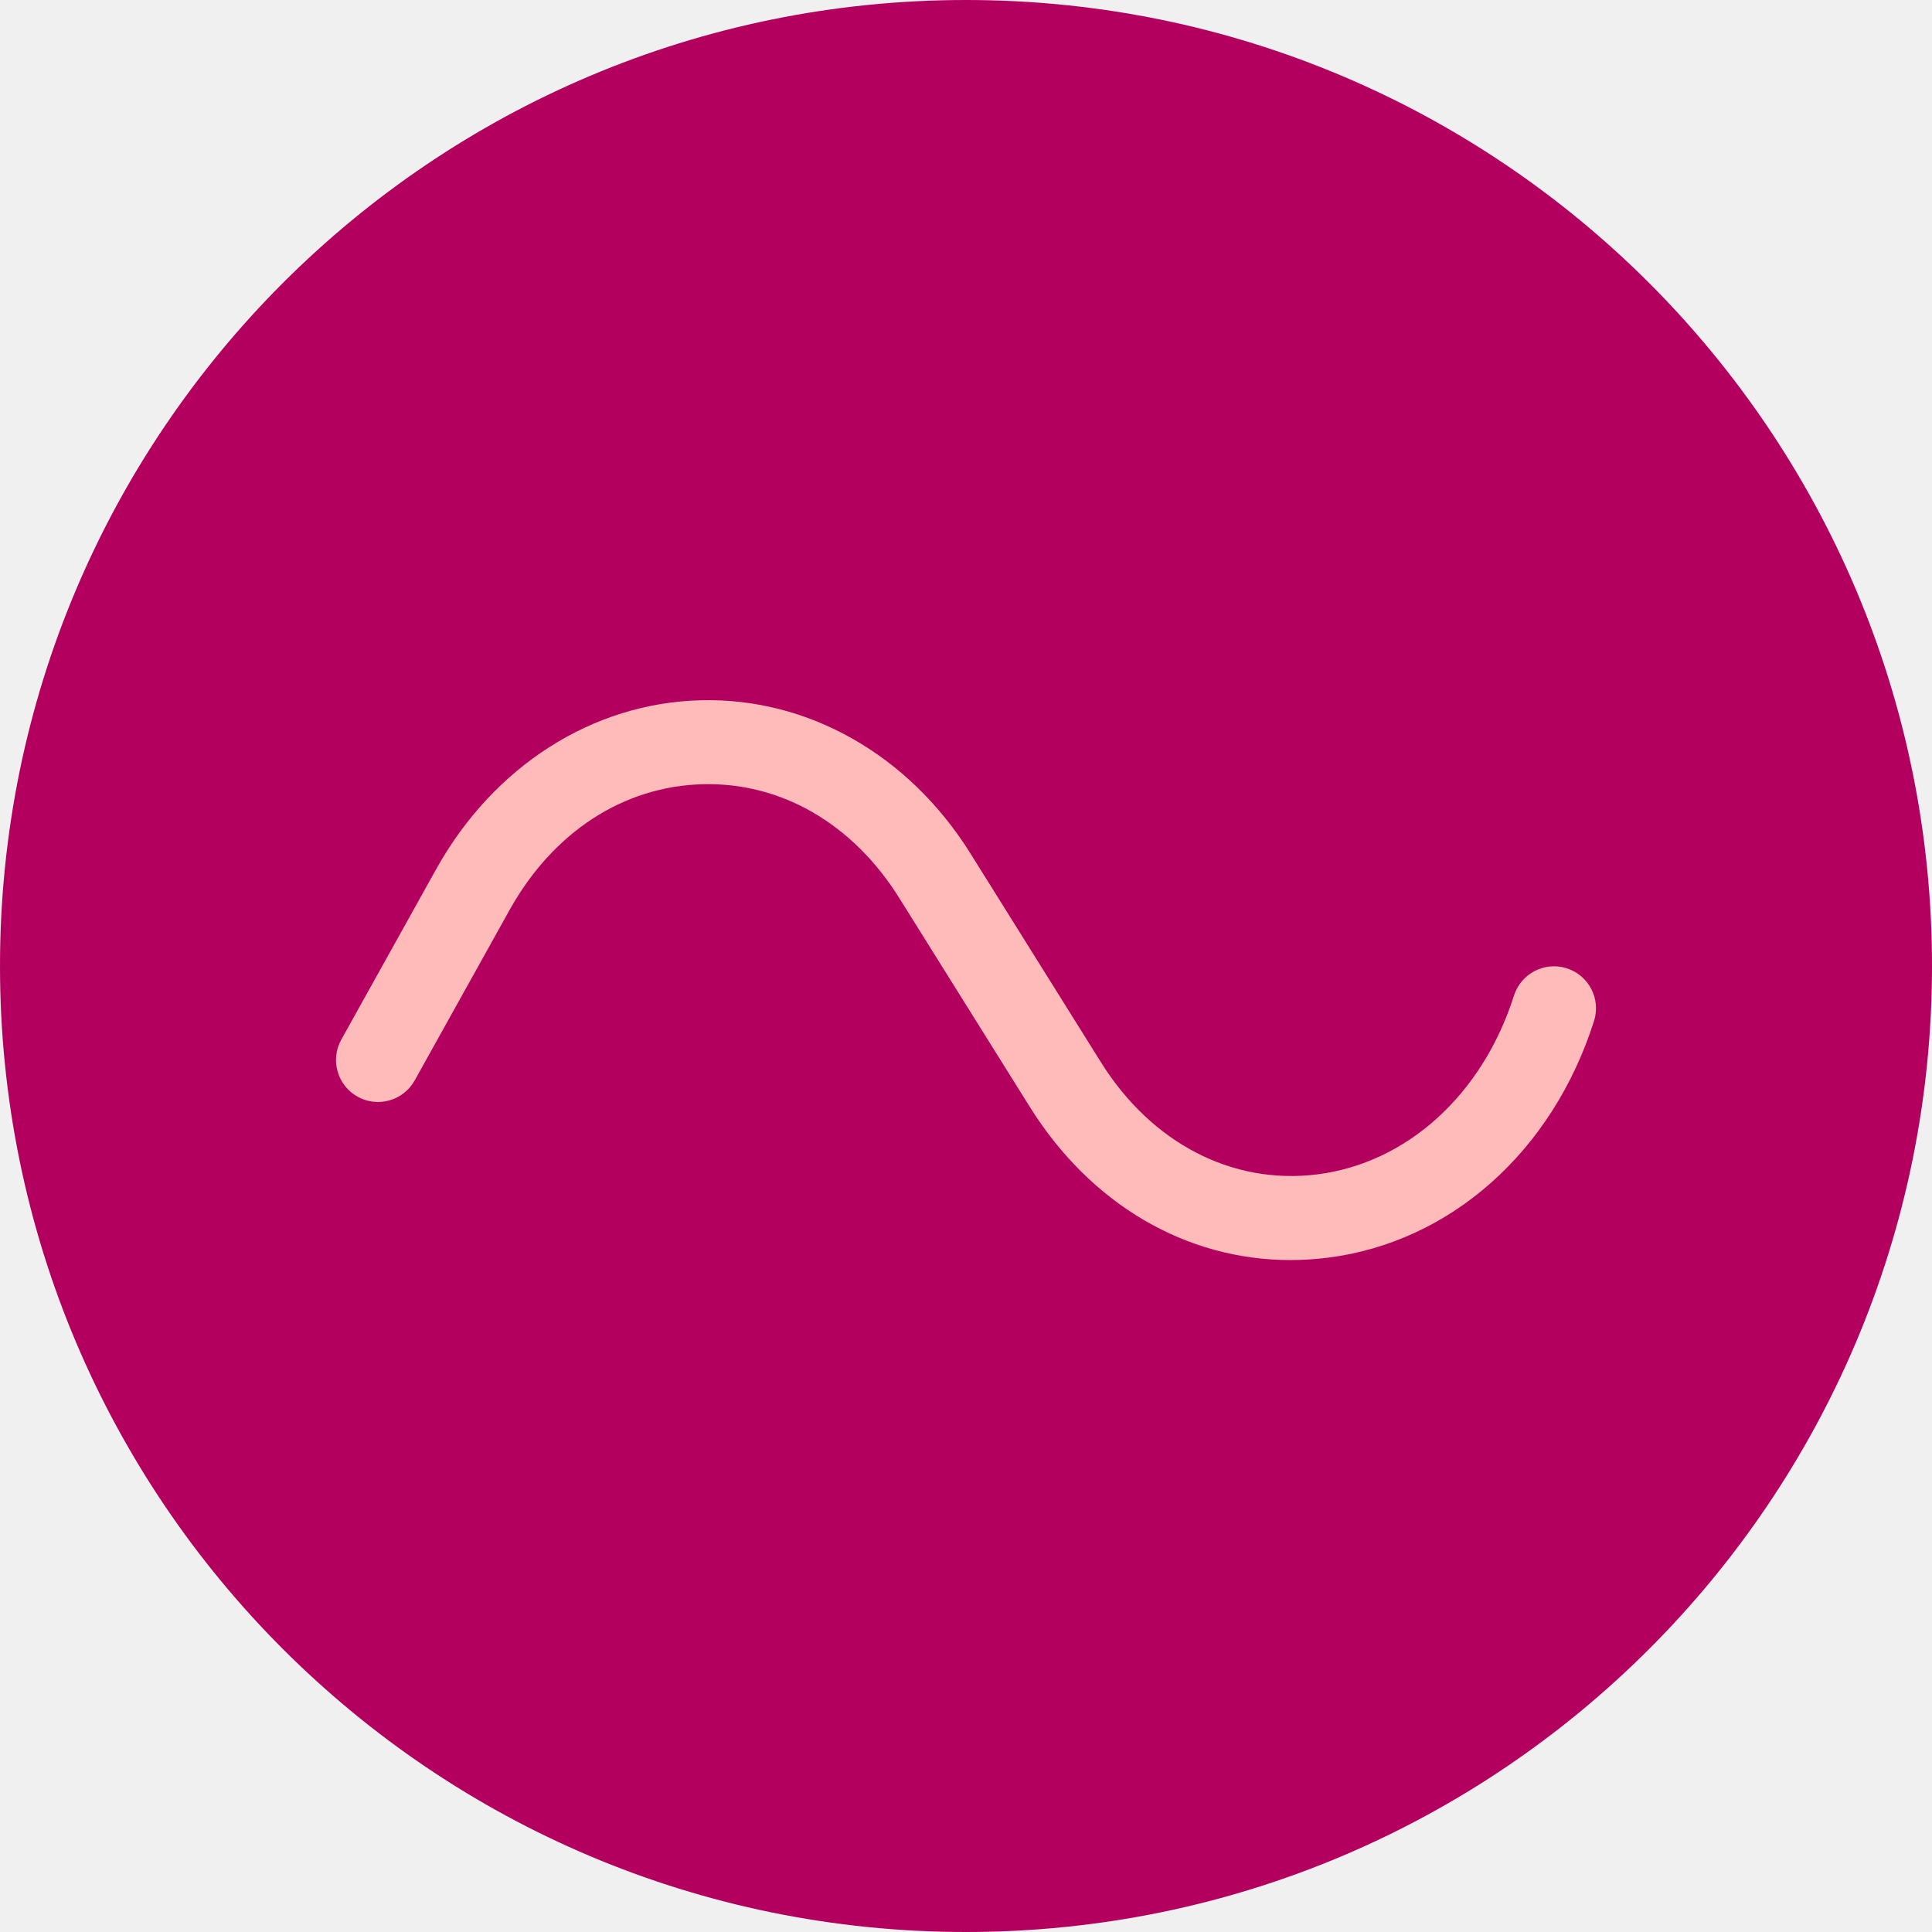
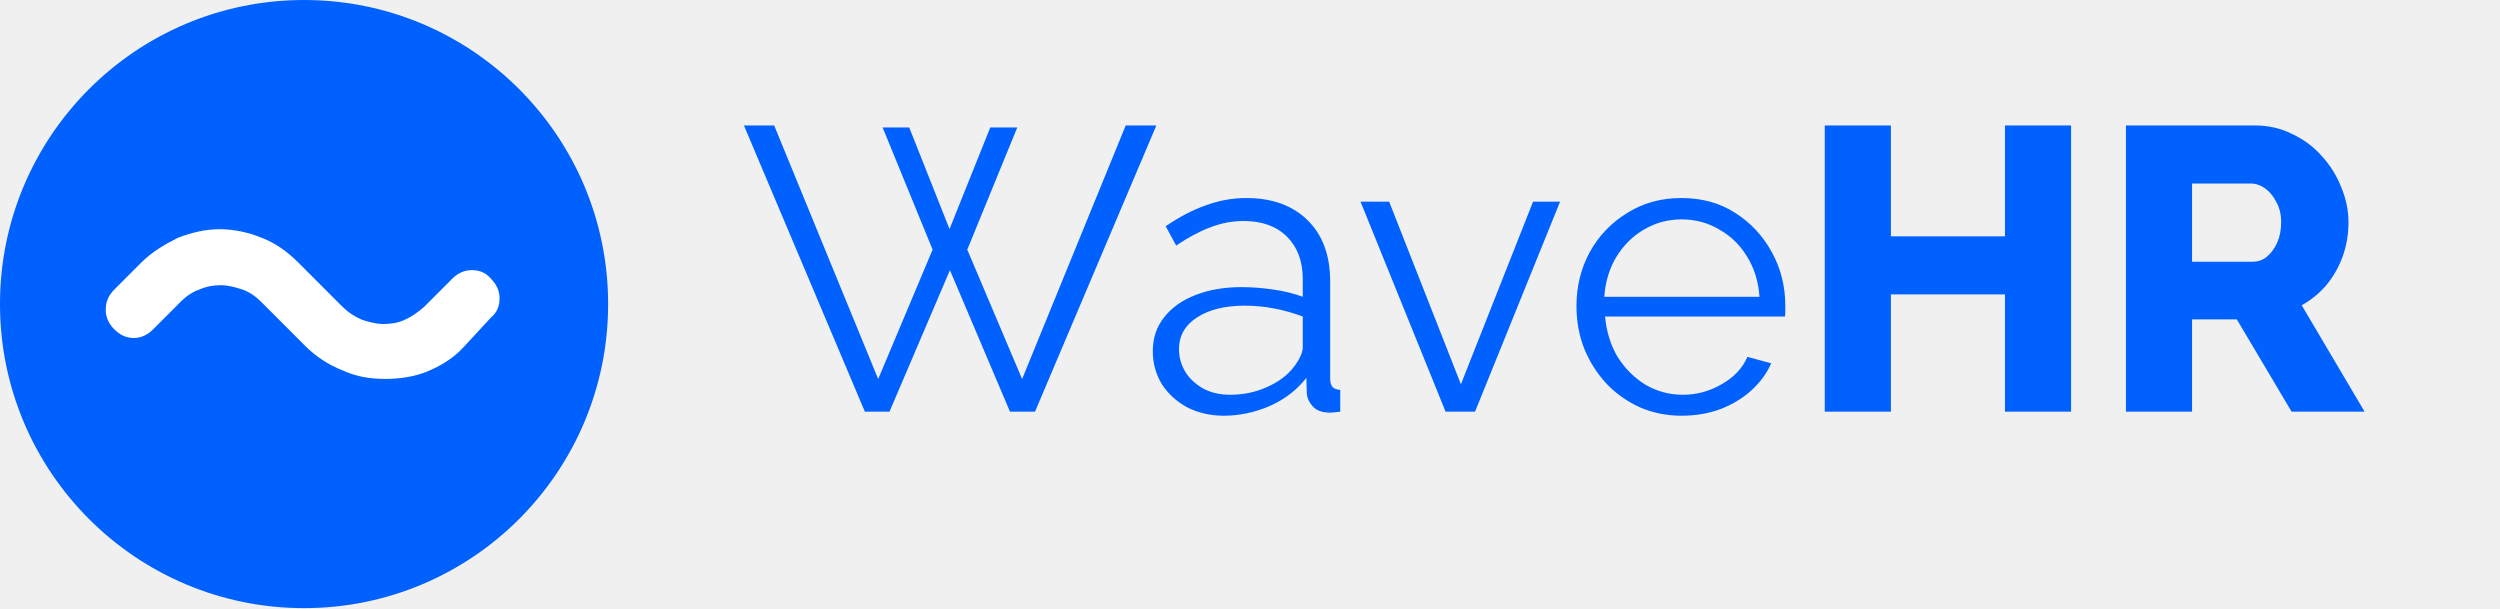
- <svg xmlns="http://www.w3.org/2000/svg" width="857" height="857" viewBox="0 0 857 857" fill="none">
-   <path d="M428.5 0C665.162 0 857 191.838 857 428.5C857 665.162 665.162 857 428.5 857C191.838 857 0 665.162 0 428.5C0 191.838 191.838 0 428.5 0Z" fill="#B3005E" />
-   <path d="M572.417 558.943C526.262 558.943 483.889 534.347 456.781 490.97L398.824 398.246C378.261 365.35 346.517 346.992 311.768 347.868C276.532 348.76 245.277 369.106 226.021 403.694L183.953 479.259C178.949 488.248 167.602 491.478 158.612 486.474C149.623 481.468 146.391 470.124 151.397 461.133L193.464 385.568C218.919 339.853 262.79 311.834 310.823 310.62C358.431 309.399 403.1 334.791 430.417 378.498L488.377 471.221C510.791 507.089 546.643 525.662 584.288 520.933C624.157 515.914 657.602 485.52 671.572 441.616C674.692 431.811 685.17 426.393 694.975 429.512C704.78 432.632 710.2 443.11 707.079 452.915C688.656 510.819 643.389 551.049 588.946 557.905C583.396 558.598 577.879 558.943 572.417 558.943Z" fill="#FFBABA" />
+ <svg xmlns="http://www.w3.org/2000/svg" width="2816" height="685" viewBox="0 0 2816 685" fill="none">
+   <path d="M342.5 0C531.664 0 685 153.336 685 342.5C685 531.664 531.664 685 342.5 685C153.336 685 0 531.664 0 342.5C0 153.336 153.336 0 342.5 0Z" fill="#0161FE" />
+   <path d="M522.71 390.426C510.589 403.773 496.045 412.266 481.5 418.333C466.955 424.399 449.987 426.826 434.23 426.826C417.261 426.826 401.505 424.399 385.748 417.119C369.991 411.053 355.447 401.346 343.326 389.213L293.632 339.466C287.572 333.4 280.299 328.546 273.027 326.12C265.755 323.693 257.27 321.267 248.786 321.267C240.302 321.267 233.029 322.48 224.545 326.12C217.272 328.546 210 333.4 203.94 339.466L172.427 371.013C166.366 377.08 159.094 380.72 150.61 380.72C142.125 380.72 134.853 377.08 128.793 371.013C122.732 364.946 119.096 357.666 119.096 349.173C119.096 340.68 121.52 333.4 128.793 326.12L159.094 295.787C171.214 283.653 185.759 275.16 200.304 267.88C216.06 261.814 231.817 258.174 247.574 258.174C263.331 258.174 280.299 261.814 294.844 267.88C310.601 273.947 323.933 283.653 336.054 295.787L385.748 345.533C391.808 351.6 399.08 356.453 407.565 360.093C414.837 362.52 423.322 364.946 431.806 364.946C440.29 364.946 448.775 363.733 456.047 360.093C464.531 356.453 470.592 351.6 477.864 345.533L509.377 313.987C515.438 307.92 522.71 304.28 531.194 304.28C539.679 304.28 546.951 306.707 553.011 313.987C559.071 320.053 562.708 327.333 562.708 335.826C562.708 344.32 560.284 351.6 553.011 357.666L522.71 390.426Z" fill="white" />
+   <path d="M994.179 143.587H1024.15L1069.56 258.021L1115.42 143.587H1145.85L1089.54 281.18L1151.3 426.947L1268 141.317H1302.51L1165.83 463.729H1137.67L1070.01 304.339L1001.9 463.729H974.198L837.968 141.317H872.025L989.183 426.947L1050.49 281.18L994.179 143.587ZM1298.5 395.614C1298.5 380.78 1302.74 368.065 1311.22 357.469C1319.69 346.571 1331.35 338.245 1346.18 332.494C1361.32 326.439 1378.73 323.412 1398.4 323.412C1409.91 323.412 1421.86 324.32 1434.28 326.136C1446.69 327.953 1457.74 330.677 1467.43 334.31V314.329C1467.43 294.349 1461.52 278.456 1449.72 266.649C1437.91 254.842 1421.56 248.939 1400.67 248.939C1387.96 248.939 1375.4 251.361 1362.98 256.205C1350.87 260.746 1338.16 267.557 1324.84 276.639L1313.03 254.842C1328.47 244.247 1343.61 236.375 1358.44 231.229C1373.28 225.78 1388.41 223.055 1403.85 223.055C1432.91 223.055 1455.92 231.38 1472.88 248.031C1489.83 264.681 1498.31 287.689 1498.31 317.054V426.492C1498.31 430.731 1499.21 433.909 1501.03 436.029C1502.85 437.845 1505.72 438.905 1509.66 439.207V463.729C1506.33 464.031 1503.45 464.334 1501.03 464.637C1498.61 464.94 1496.79 464.94 1495.58 464.637C1488.01 464.334 1482.26 461.912 1478.32 457.371C1474.39 452.83 1472.27 447.987 1471.97 442.84L1471.51 425.584C1460.92 439.207 1447.14 449.803 1430.19 457.371C1413.24 464.637 1395.98 468.27 1378.42 468.27C1363.29 468.27 1349.51 465.091 1337.1 458.734C1324.99 452.073 1315.45 443.294 1308.49 432.396C1301.83 421.195 1298.5 408.934 1298.5 395.614ZM1456.98 413.778C1460.31 409.539 1462.89 405.452 1464.7 401.517C1466.52 397.581 1467.43 394.1 1467.43 391.073V356.561C1457.13 352.625 1446.39 349.598 1435.19 347.479C1424.29 345.36 1413.24 344.3 1402.04 344.3C1379.94 344.3 1362.07 348.69 1348.45 357.469C1334.83 366.248 1328.02 378.206 1328.02 393.343C1328.02 402.122 1330.29 410.448 1334.83 418.319C1339.37 425.887 1346.03 432.244 1354.81 437.391C1363.59 442.235 1373.88 444.657 1385.69 444.657C1400.52 444.657 1414.3 441.781 1427.01 436.029C1440.03 430.277 1450.02 422.86 1456.98 413.778ZM1628.31 463.729L1532.5 227.142H1564.74L1645.57 432.85L1726.85 227.142H1757.28L1661.46 463.729H1628.31ZM1894.25 468.27C1877.29 468.27 1861.55 465.091 1847.02 458.734C1832.49 452.073 1819.92 443.143 1809.33 431.942C1798.73 420.438 1790.41 407.269 1784.35 392.435C1778.6 377.601 1775.73 361.707 1775.73 344.754C1775.73 322.655 1780.72 302.371 1790.71 283.905C1801 265.438 1815.08 250.755 1832.94 239.857C1850.8 228.656 1871.09 223.055 1893.79 223.055C1917.1 223.055 1937.39 228.656 1954.64 239.857C1972.2 251.058 1985.97 265.892 1995.96 284.359C2005.95 302.523 2010.95 322.503 2010.95 344.3C2010.95 346.722 2010.95 349.144 2010.95 351.566C2010.95 353.685 2010.8 355.35 2010.5 356.561H1807.97C1809.48 373.514 1814.17 388.651 1822.04 401.971C1830.22 414.989 1840.66 425.433 1853.38 433.304C1866.39 440.872 1880.47 444.657 1895.61 444.657C1911.05 444.657 1925.58 440.721 1939.2 432.85C1953.13 424.979 1962.82 414.686 1968.26 401.971L1995.06 409.237C1990.21 420.438 1982.8 430.579 1972.81 439.661C1962.82 448.743 1951.01 455.858 1937.39 461.004C1924.07 465.848 1909.69 468.27 1894.25 468.27ZM1807.06 334.31H1981.89C1980.68 317.054 1975.98 301.917 1967.81 288.9C1959.94 275.882 1949.49 265.741 1936.48 258.475C1923.76 250.907 1909.69 247.123 1894.25 247.123C1878.81 247.123 1864.73 250.907 1852.01 258.475C1839.3 265.741 1828.86 276.034 1820.68 289.354C1812.81 302.371 1808.27 317.357 1807.06 334.31ZM2332.87 141.317V463.729H2258.4V331.585H2129.89V463.729H2055.41V141.317H2129.89V266.195H2258.4V141.317H2332.87ZM2394.66 463.729V141.317H2539.97C2555.11 141.317 2569.03 144.496 2581.75 150.853C2594.77 156.908 2605.97 165.233 2615.35 175.829C2624.74 186.122 2632 197.777 2637.15 210.794C2642.6 223.812 2645.32 236.981 2645.32 250.301C2645.32 263.622 2643.2 276.336 2638.96 288.446C2634.73 300.252 2628.67 310.999 2620.8 320.687C2612.93 330.072 2603.54 337.791 2592.65 343.846L2663.49 463.729H2581.29L2519.54 359.74H2469.13V463.729H2394.66ZM2469.13 294.803H2537.25C2543.3 294.803 2548.6 292.987 2553.14 289.354C2557.98 285.418 2561.92 280.121 2564.95 273.46C2567.97 266.8 2569.49 259.081 2569.49 250.301C2569.49 241.522 2567.67 233.954 2564.04 227.596C2560.71 220.936 2556.47 215.79 2551.32 212.157C2546.18 208.524 2540.73 206.708 2534.98 206.708H2469.13V294.803Z" fill="#0161FE" />
</svg>
